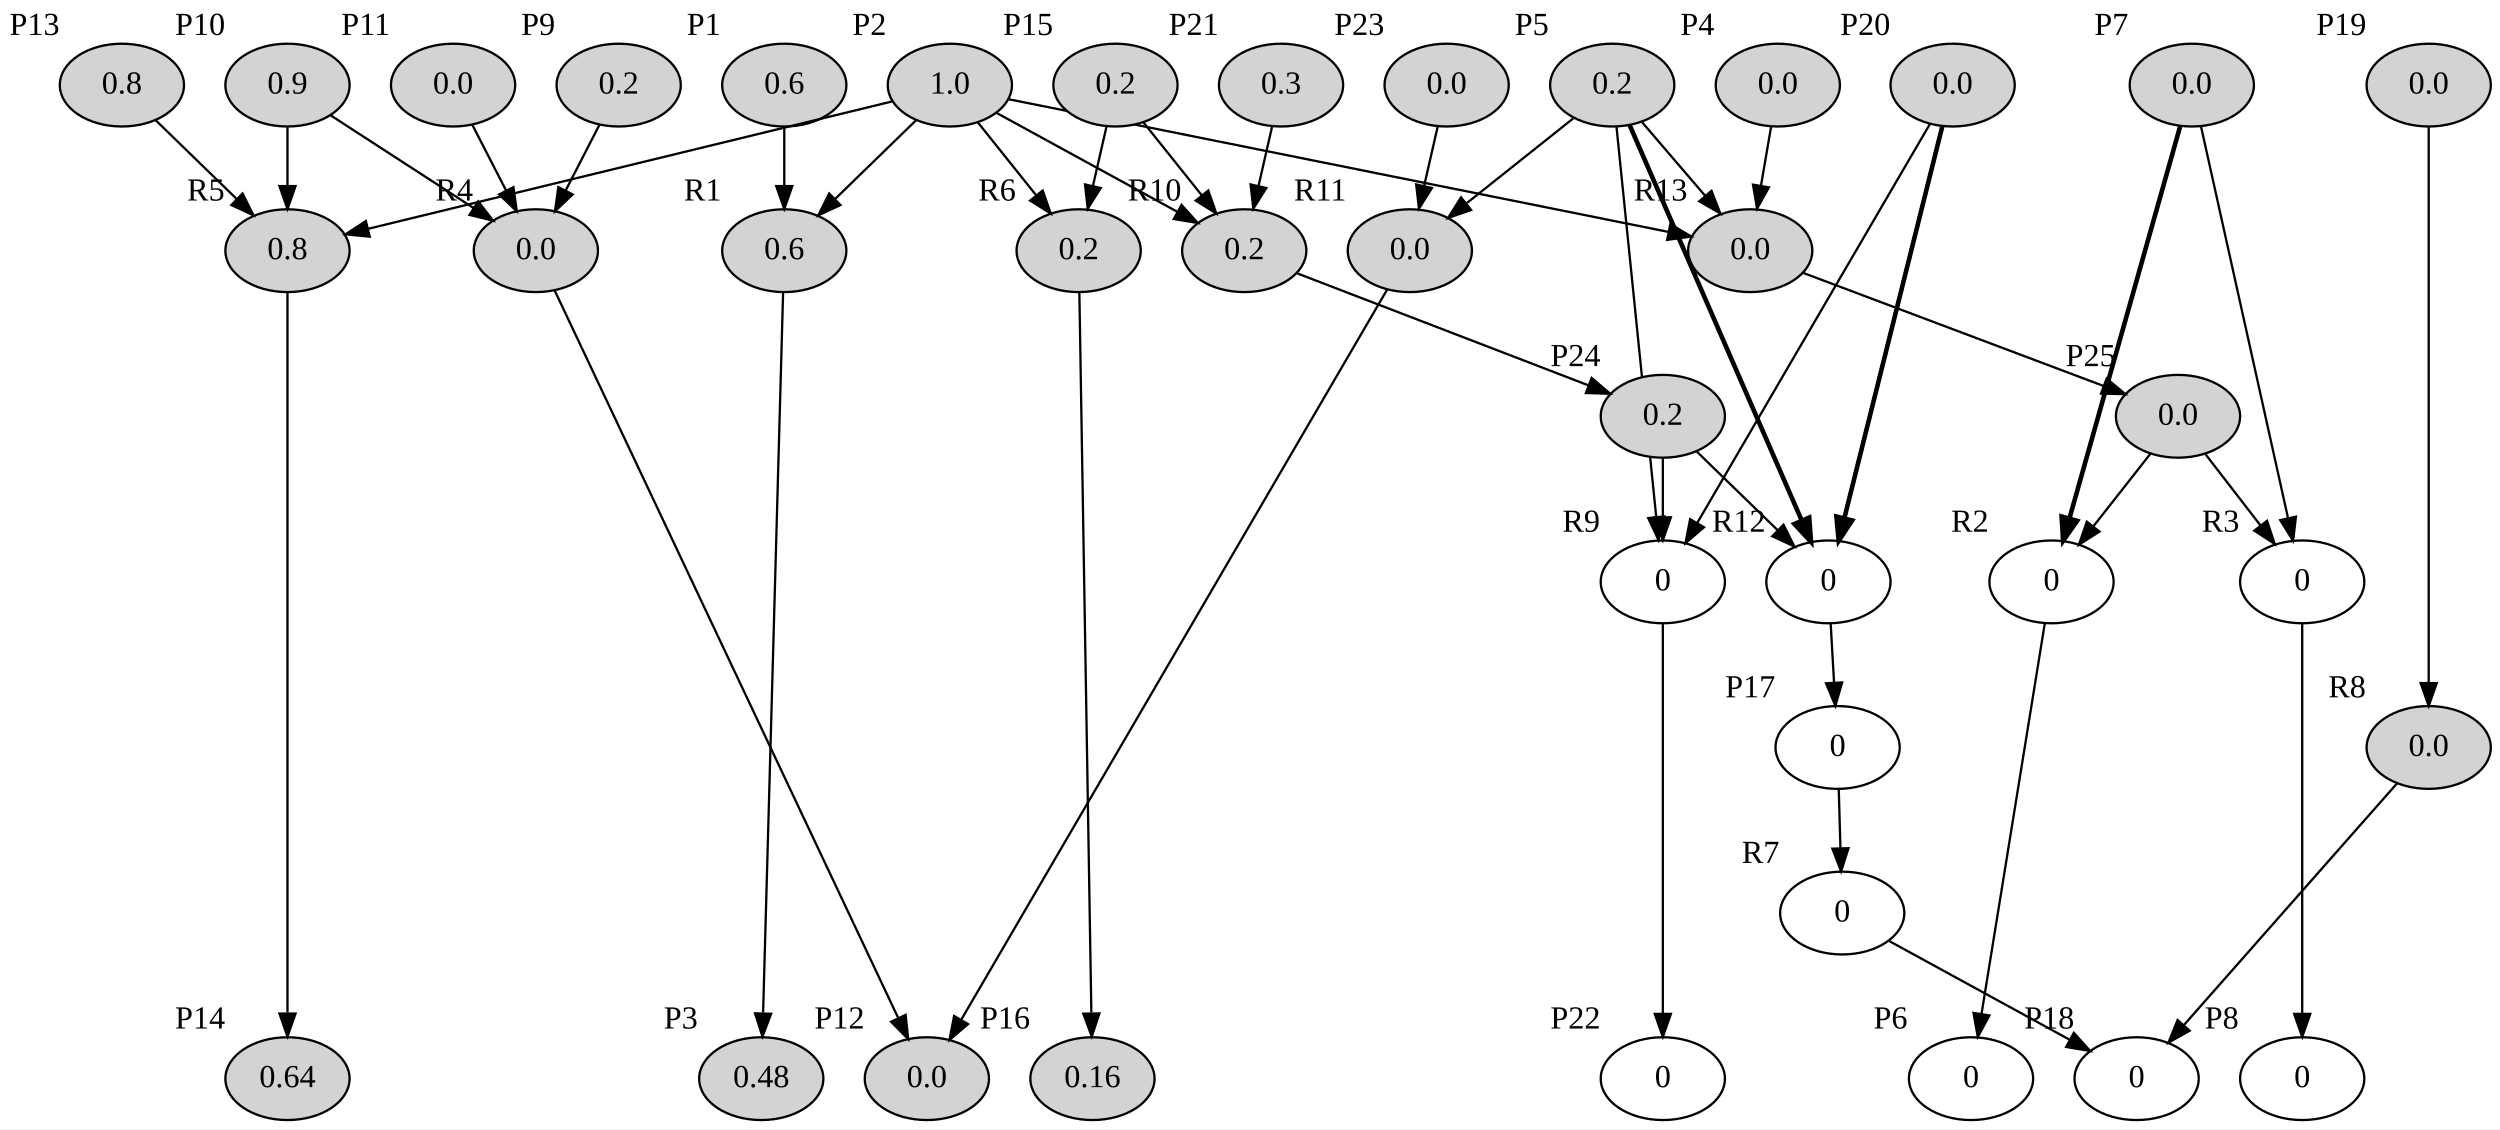
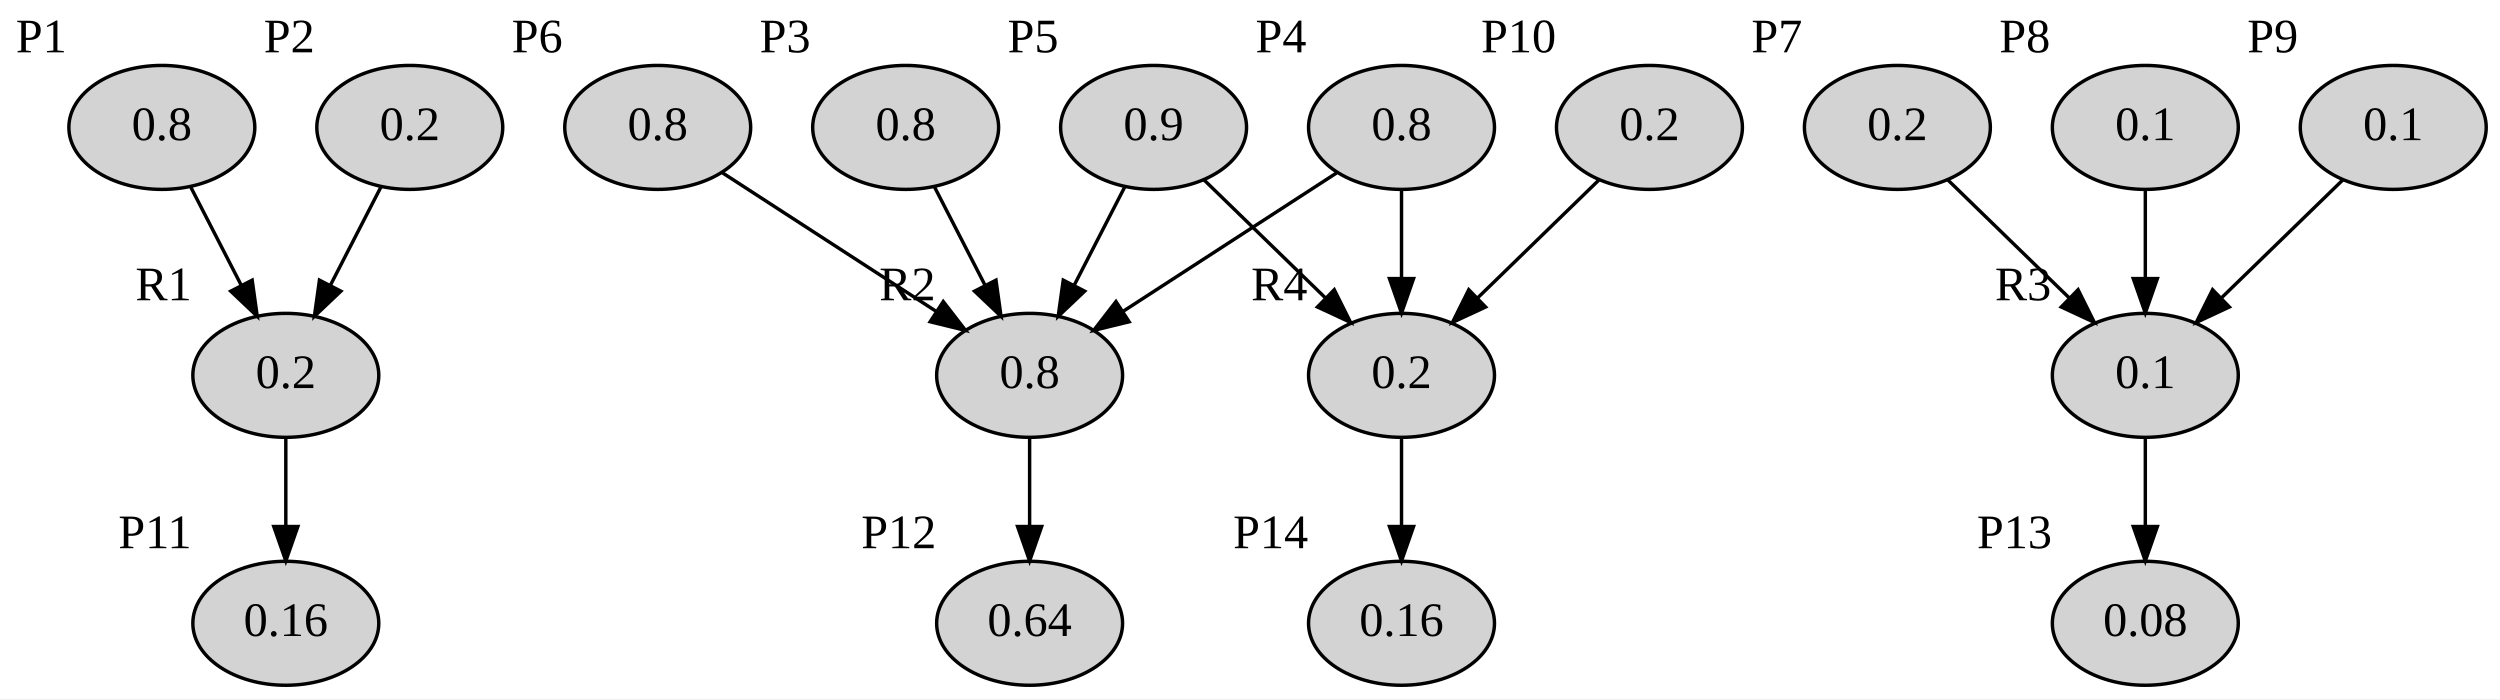
- <svg xmlns="http://www.w3.org/2000/svg" width="1087pt" height="491pt" viewBox="0.00 0.00 1087.00 491.00">
-   <g id="graph0" class="graph" transform="scale(1 1) rotate(0) translate(4 487)">
-     <polygon fill="white" stroke="transparent" points="-4,4 -4,-487 1083,-487 1083,4 -4,4" />
+ <svg xmlns="http://www.w3.org/2000/svg" width="726pt" height="203pt" viewBox="0.00 0.00 726.00 203.00">
+   <g id="graph0" class="graph" transform="scale(1 1) rotate(0) translate(4 199)">
+     <polygon fill="white" stroke="transparent" points="-4,4 -4,-199 722,-199 722,4 -4,4" />
    <g id="node1" class="node">
-       <ellipse fill="lightgray" stroke="black" cx="337" cy="-450" rx="27" ry="18" />
-       <text text-anchor="middle" x="337" y="-446.3" font-family="Times New Roman,serif" font-size="14.00">0.6</text>
-       <text text-anchor="middle" x="302" y="-471.8" font-family="Times New Roman,serif" font-size="14.00">P1</text>
+       <ellipse fill="lightgray" stroke="black" cx="43" cy="-162" rx="27" ry="18" />
+       <text text-anchor="middle" x="43" y="-158.3" font-family="Times New Roman,serif" font-size="14.00">0.8</text>
+       <text text-anchor="middle" x="8" y="-183.8" font-family="Times New Roman,serif" font-size="14.00">P1</text>
    </g>
-     <g id="node26" class="node">
-       <ellipse fill="lightgray" stroke="black" cx="337" cy="-378" rx="27" ry="18" />
-       <text text-anchor="middle" x="337" y="-374.3" font-family="Times New Roman,serif" font-size="14.00">0.6</text>
-       <text text-anchor="middle" x="301.5" y="-399.8" font-family="Times New Roman,serif" font-size="14.00">R1</text>
+     <g id="node15" class="node">
+       <ellipse fill="lightgray" stroke="black" cx="79" cy="-90" rx="27" ry="18" />
+       <text text-anchor="middle" x="79" y="-86.3" font-family="Times New Roman,serif" font-size="14.00">0.2</text>
+       <text text-anchor="middle" x="43.5" y="-111.8" font-family="Times New Roman,serif" font-size="14.00">R1</text>
    </g>
    <g id="edge1" class="edge">
-       <path fill="none" stroke="black" d="M337,-431.7C337,-423.98 337,-414.71 337,-406.11" />
-       <polygon fill="black" stroke="black" points="340.5,-406.1 337,-396.1 333.5,-406.1 340.5,-406.1" />
+       <path fill="none" stroke="black" d="M51.35,-144.76C55.71,-136.28 61.15,-125.71 66.04,-116.2" />
+       <polygon fill="black" stroke="black" points="69.23,-117.64 70.7,-107.15 63.01,-114.44 69.23,-117.64" />
    </g>
    <g id="node2" class="node">
-       <ellipse fill="lightgray" stroke="black" cx="409" cy="-450" rx="27" ry="18" />
-       <text text-anchor="middle" x="409" y="-446.3" font-family="Times New Roman,serif" font-size="14.00">1.0</text>
-       <text text-anchor="middle" x="374" y="-471.8" font-family="Times New Roman,serif" font-size="14.00">P2</text>
+       <ellipse fill="lightgray" stroke="black" cx="115" cy="-162" rx="27" ry="18" />
+       <text text-anchor="middle" x="115" y="-158.3" font-family="Times New Roman,serif" font-size="14.00">0.2</text>
+       <text text-anchor="middle" x="80" y="-183.8" font-family="Times New Roman,serif" font-size="14.00">P2</text>
    </g>
    <g id="edge3" class="edge">
-       <path fill="none" stroke="black" d="M394.43,-434.83C384.25,-424.94 370.48,-411.55 358.97,-400.36" />
-       <polygon fill="black" stroke="black" points="361.41,-397.85 351.8,-393.38 356.53,-402.87 361.41,-397.85" />
+       <path fill="none" stroke="black" d="M106.65,-144.76C102.29,-136.28 96.85,-125.71 91.96,-116.2" />
+       <polygon fill="black" stroke="black" points="94.99,-114.44 87.3,-107.15 88.77,-117.64 94.99,-114.44" />
    </g>
-     <g id="node30" class="node">
-       <ellipse fill="lightgray" stroke="black" cx="121" cy="-378" rx="27" ry="18" />
-       <text text-anchor="middle" x="121" y="-374.3" font-family="Times New Roman,serif" font-size="14.00">0.8</text>
-       <text text-anchor="middle" x="85.5" y="-399.8" font-family="Times New Roman,serif" font-size="14.00">R5</text>
+     <g id="node3" class="node">
+       <ellipse fill="lightgray" stroke="black" cx="259" cy="-162" rx="27" ry="18" />
+       <text text-anchor="middle" x="259" y="-158.3" font-family="Times New Roman,serif" font-size="14.00">0.8</text>
+       <text text-anchor="middle" x="224" y="-183.8" font-family="Times New Roman,serif" font-size="14.00">P3</text>
+     </g>
+     <g id="node16" class="node">
+       <ellipse fill="lightgray" stroke="black" cx="295" cy="-90" rx="27" ry="18" />
+       <text text-anchor="middle" x="295" y="-86.3" font-family="Times New Roman,serif" font-size="14.00">0.8</text>
+       <text text-anchor="middle" x="259.5" y="-111.8" font-family="Times New Roman,serif" font-size="14.00">R2</text>
+     </g>
+     <g id="edge10" class="edge">
+       <path fill="none" stroke="black" d="M267.35,-144.76C271.71,-136.28 277.15,-125.71 282.04,-116.2" />
+       <polygon fill="black" stroke="black" points="285.23,-117.64 286.7,-107.15 279.01,-114.44 285.23,-117.64" />
+     </g>
+     <g id="node4" class="node">
+       <ellipse fill="lightgray" stroke="black" cx="403" cy="-162" rx="27" ry="18" />
+       <text text-anchor="middle" x="403" y="-158.3" font-family="Times New Roman,serif" font-size="14.00">0.8</text>
+       <text text-anchor="middle" x="368" y="-183.8" font-family="Times New Roman,serif" font-size="14.00">P4</text>
+     </g>
+     <g id="edge8" class="edge">
+       <path fill="none" stroke="black" d="M384.19,-148.81C367,-137.67 341.38,-121.06 322.01,-108.5" />
+       <polygon fill="black" stroke="black" points="323.89,-105.56 313.6,-103.05 320.08,-111.43 323.89,-105.56" />
+     </g>
+     <g id="node18" class="node">
+       <ellipse fill="lightgray" stroke="black" cx="403" cy="-90" rx="27" ry="18" />
+       <text text-anchor="middle" x="403" y="-86.3" font-family="Times New Roman,serif" font-size="14.00">0.2</text>
+       <text text-anchor="middle" x="367.5" y="-111.8" font-family="Times New Roman,serif" font-size="14.00">R4</text>
+     </g>
+     <g id="edge9" class="edge">
+       <path fill="none" stroke="black" d="M403,-143.7C403,-135.98 403,-126.71 403,-118.11" />
+       <polygon fill="black" stroke="black" points="406.5,-118.1 403,-108.1 399.5,-118.1 406.5,-118.1" />
+     </g>
+     <g id="node5" class="node">
+       <ellipse fill="lightgray" stroke="black" cx="331" cy="-162" rx="27" ry="18" />
+       <text text-anchor="middle" x="331" y="-158.3" font-family="Times New Roman,serif" font-size="14.00">0.9</text>
+       <text text-anchor="middle" x="296" y="-183.8" font-family="Times New Roman,serif" font-size="14.00">P5</text>
    </g>
    <g id="edge4" class="edge">
-       <path fill="none" stroke="black" d="M383.95,-442.91C332.56,-430.42 215.14,-401.88 156.17,-387.55" />
-       <polygon fill="black" stroke="black" points="156.75,-384.09 146.2,-385.13 155.09,-390.89 156.75,-384.09" />
-     </g>
-     <g id="node31" class="node">
-       <ellipse fill="lightgray" stroke="black" cx="465" cy="-378" rx="27" ry="18" />
-       <text text-anchor="middle" x="465" y="-374.3" font-family="Times New Roman,serif" font-size="14.00">0.2</text>
-       <text text-anchor="middle" x="429.5" y="-399.8" font-family="Times New Roman,serif" font-size="14.00">R6</text>
+       <path fill="none" stroke="black" d="M322.65,-144.76C318.29,-136.28 312.85,-125.71 307.96,-116.2" />
+       <polygon fill="black" stroke="black" points="310.99,-114.44 303.3,-107.15 304.77,-117.64 310.99,-114.44" />
    </g>
    <g id="edge5" class="edge">
-       <path fill="none" stroke="black" d="M421.15,-433.81C428.56,-424.55 438.18,-412.52 446.52,-402.09" />
-       <polygon fill="black" stroke="black" points="449.36,-404.15 452.87,-394.16 443.89,-399.78 449.36,-404.15" />
+       <path fill="none" stroke="black" d="M345.57,-146.83C355.75,-136.94 369.52,-123.55 381.03,-112.36" />
+       <polygon fill="black" stroke="black" points="383.47,-114.87 388.2,-105.38 378.59,-109.85 383.47,-114.87" />
    </g>
-     <g id="node35" class="node">
-       <ellipse fill="lightgray" stroke="black" cx="537" cy="-378" rx="27" ry="18" />
-       <text text-anchor="middle" x="537" y="-374.3" font-family="Times New Roman,serif" font-size="14.00">0.2</text>
-       <text text-anchor="middle" x="498" y="-399.8" font-family="Times New Roman,serif" font-size="14.00">R10</text>
+     <g id="node6" class="node">
+       <ellipse fill="lightgray" stroke="black" cx="187" cy="-162" rx="27" ry="18" />
+       <text text-anchor="middle" x="187" y="-158.3" font-family="Times New Roman,serif" font-size="14.00">0.8</text>
+       <text text-anchor="middle" x="152" y="-183.8" font-family="Times New Roman,serif" font-size="14.00">P6</text>
+     </g>
+     <g id="edge7" class="edge">
+       <path fill="none" stroke="black" d="M205.81,-148.81C223,-137.67 248.62,-121.06 267.99,-108.5" />
+       <polygon fill="black" stroke="black" points="269.92,-111.43 276.4,-103.05 266.11,-105.56 269.92,-111.43" />
+     </g>
+     <g id="node7" class="node">
+       <ellipse fill="lightgray" stroke="black" cx="547" cy="-162" rx="27" ry="18" />
+       <text text-anchor="middle" x="547" y="-158.3" font-family="Times New Roman,serif" font-size="14.00">0.2</text>
+       <text text-anchor="middle" x="512" y="-183.8" font-family="Times New Roman,serif" font-size="14.00">P7</text>
+     </g>
+     <g id="node17" class="node">
+       <ellipse fill="lightgray" stroke="black" cx="619" cy="-90" rx="27" ry="18" />
+       <text text-anchor="middle" x="619" y="-86.3" font-family="Times New Roman,serif" font-size="14.00">0.1</text>
+       <text text-anchor="middle" x="583.5" y="-111.8" font-family="Times New Roman,serif" font-size="14.00">R3</text>
+     </g>
+     <g id="edge14" class="edge">
+       <path fill="none" stroke="black" d="M561.57,-146.83C571.75,-136.94 585.52,-123.55 597.03,-112.36" />
+       <polygon fill="black" stroke="black" points="599.47,-114.87 604.2,-105.38 594.59,-109.85 599.47,-114.87" />
+     </g>
+     <g id="node8" class="node">
+       <ellipse fill="lightgray" stroke="black" cx="619" cy="-162" rx="27" ry="18" />
+       <text text-anchor="middle" x="619" y="-158.3" font-family="Times New Roman,serif" font-size="14.00">0.1</text>
+       <text text-anchor="middle" x="584" y="-183.8" font-family="Times New Roman,serif" font-size="14.00">P8</text>
+     </g>
+     <g id="edge11" class="edge">
+       <path fill="none" stroke="black" d="M619,-143.7C619,-135.98 619,-126.71 619,-118.11" />
+       <polygon fill="black" stroke="black" points="622.5,-118.1 619,-108.1 615.5,-118.1 622.5,-118.1" />
+     </g>
+     <g id="node9" class="node">
+       <ellipse fill="lightgray" stroke="black" cx="691" cy="-162" rx="27" ry="18" />
+       <text text-anchor="middle" x="691" y="-158.3" font-family="Times New Roman,serif" font-size="14.00">0.1</text>
+       <text text-anchor="middle" x="656" y="-183.8" font-family="Times New Roman,serif" font-size="14.00">P9</text>
+     </g>
+     <g id="edge13" class="edge">
+       <path fill="none" stroke="black" d="M676.43,-146.83C666.25,-136.94 652.48,-123.55 640.97,-112.36" />
+       <polygon fill="black" stroke="black" points="643.41,-109.85 633.8,-105.38 638.53,-114.87 643.41,-109.85" />
+     </g>
+     <g id="node10" class="node">
+       <ellipse fill="lightgray" stroke="black" cx="475" cy="-162" rx="27" ry="18" />
+       <text text-anchor="middle" x="475" y="-158.3" font-family="Times New Roman,serif" font-size="14.00">0.2</text>
+       <text text-anchor="middle" x="437" y="-183.8" font-family="Times New Roman,serif" font-size="14.00">P10</text>
+     </g>
+     <g id="edge16" class="edge">
+       <path fill="none" stroke="black" d="M460.43,-146.83C450.25,-136.94 436.48,-123.55 424.97,-112.36" />
+       <polygon fill="black" stroke="black" points="427.41,-109.85 417.8,-105.38 422.53,-114.87 427.41,-109.85" />
+     </g>
+     <g id="node11" class="node">
+       <ellipse fill="lightgray" stroke="black" cx="79" cy="-18" rx="27" ry="18" />
+       <text text-anchor="middle" x="79" y="-14.3" font-family="Times New Roman,serif" font-size="14.00">0.16</text>
+       <text text-anchor="middle" x="41" y="-39.8" font-family="Times New Roman,serif" font-size="14.00">P11</text>
+     </g>
+     <g id="node12" class="node">
+       <ellipse fill="lightgray" stroke="black" cx="295" cy="-18" rx="27" ry="18" />
+       <text text-anchor="middle" x="295" y="-14.3" font-family="Times New Roman,serif" font-size="14.00">0.64</text>
+       <text text-anchor="middle" x="257" y="-39.8" font-family="Times New Roman,serif" font-size="14.00">P12</text>
+     </g>
+     <g id="node13" class="node">
+       <ellipse fill="lightgray" stroke="black" cx="619" cy="-18" rx="27" ry="18" />
+       <text text-anchor="middle" x="619" y="-14.3" font-family="Times New Roman,serif" font-size="14.00">0.08</text>
+       <text text-anchor="middle" x="581" y="-39.8" font-family="Times New Roman,serif" font-size="14.00">P13</text>
+     </g>
+     <g id="node14" class="node">
+       <ellipse fill="lightgray" stroke="black" cx="403" cy="-18" rx="27" ry="18" />
+       <text text-anchor="middle" x="403" y="-14.3" font-family="Times New Roman,serif" font-size="14.00">0.16</text>
+       <text text-anchor="middle" x="365" y="-39.8" font-family="Times New Roman,serif" font-size="14.00">P14</text>
+     </g>
+     <g id="edge2" class="edge">
+       <path fill="none" stroke="black" d="M79,-71.7C79,-63.98 79,-54.71 79,-46.11" />
+       <polygon fill="black" stroke="black" points="82.5,-46.1 79,-36.1 75.5,-46.1 82.5,-46.1" />
    </g>
    <g id="edge6" class="edge">
-       <path fill="none" stroke="black" d="M429.28,-437.91C450.44,-426.34 483.81,-408.09 507.8,-394.97" />
-       <polygon fill="black" stroke="black" points="509.72,-397.91 516.81,-390.04 506.36,-391.77 509.72,-397.91" />
-     </g>
-     <g id="node38" class="node">
-       <ellipse fill="lightgray" stroke="black" cx="757" cy="-378" rx="27" ry="18" />
-       <text text-anchor="middle" x="757" y="-374.3" font-family="Times New Roman,serif" font-size="14.00">0.0</text>
-       <text text-anchor="middle" x="718" y="-399.8" font-family="Times New Roman,serif" font-size="14.00">R13</text>
-     </g>
-     <g id="edge7" class="edge">
-       <path fill="none" stroke="black" d="M434.59,-443.85C495.8,-431.54 650.81,-400.36 721.22,-386.2" />
-       <polygon fill="black" stroke="black" points="722.26,-389.56 731.37,-384.15 720.88,-382.7 722.26,-389.56" />
-     </g>
-     <g id="node3" class="node">
-       <ellipse fill="lightgray" stroke="black" cx="327" cy="-18" rx="27" ry="18" />
-       <text text-anchor="middle" x="327" y="-14.3" font-family="Times New Roman,serif" font-size="14.00">0.48</text>
-       <text text-anchor="middle" x="292" y="-39.8" font-family="Times New Roman,serif" font-size="14.00">P3</text>
-     </g>
-     <g id="node4" class="node">
-       <ellipse fill="lightgray" stroke="black" cx="769" cy="-450" rx="27" ry="18" />
-       <text text-anchor="middle" x="769" y="-446.3" font-family="Times New Roman,serif" font-size="14.00">0.0</text>
-       <text text-anchor="middle" x="734" y="-471.8" font-family="Times New Roman,serif" font-size="14.00">P4</text>
-     </g>
-     <g id="edge43" class="edge">
-       <path fill="none" stroke="black" d="M766.1,-432.05C764.77,-424.35 763.18,-415.03 761.69,-406.36" />
-       <polygon fill="black" stroke="black" points="765.1,-405.54 759.96,-396.28 758.2,-406.72 765.1,-405.54" />
-     </g>
-     <g id="node5" class="node">
-       <ellipse fill="lightgray" stroke="black" cx="697" cy="-450" rx="27" ry="18" />
-       <text text-anchor="middle" x="697" y="-446.3" font-family="Times New Roman,serif" font-size="14.00">0.2</text>
-       <text text-anchor="middle" x="662" y="-471.8" font-family="Times New Roman,serif" font-size="14.00">P5</text>
-     </g>
-     <g id="node34" class="node">
-       <ellipse fill="none" stroke="black" cx="719" cy="-234" rx="27" ry="18" />
-       <text text-anchor="middle" x="719" y="-230.3" font-family="Times New Roman,serif" font-size="14.00">0</text>
-       <text text-anchor="middle" x="683.5" y="-255.8" font-family="Times New Roman,serif" font-size="14.00">R9</text>
-     </g>
-     <g id="edge28" class="edge">
-       <path fill="none" stroke="black" d="M698.84,-431.96C702.67,-394.31 711.55,-307.19 716.14,-262.12" />
-       <polygon fill="black" stroke="black" points="719.62,-262.45 717.15,-252.15 712.66,-261.74 719.62,-262.45" />
-     </g>
-     <g id="node36" class="node">
-       <ellipse fill="lightgray" stroke="black" cx="609" cy="-378" rx="27" ry="18" />
-       <text text-anchor="middle" x="609" y="-374.3" font-family="Times New Roman,serif" font-size="14.00">0.0</text>
-       <text text-anchor="middle" x="570" y="-399.8" font-family="Times New Roman,serif" font-size="14.00">R11</text>
-     </g>
-     <g id="edge29" class="edge">
-       <path fill="none" stroke="black" d="M680.03,-435.5C666.92,-425.08 648.59,-410.49 633.83,-398.75" />
-       <polygon fill="black" stroke="black" points="635.62,-395.7 625.62,-392.22 631.26,-401.18 635.62,-395.7" />
-     </g>
-     <g id="node37" class="node">
-       <ellipse fill="none" stroke="black" cx="791" cy="-234" rx="27" ry="18" />
-       <text text-anchor="middle" x="791" y="-230.3" font-family="Times New Roman,serif" font-size="14.00">0</text>
-       <text text-anchor="middle" x="752" y="-255.8" font-family="Times New Roman,serif" font-size="14.00">R12</text>
-     </g>
-     <g id="edge30" class="edge">
-       <path fill="none" stroke="black" stroke-width="2" d="M704.53,-432.69C720.9,-395.09 759.78,-305.73 779.34,-260.79" />
-       <polygon fill="black" stroke="black" stroke-width="2" points="782.65,-261.96 783.43,-251.39 776.23,-259.17 782.65,-261.96" />
-     </g>
-     <g id="edge31" class="edge">
-       <path fill="none" stroke="black" d="M710.02,-433.81C718.04,-424.45 728.47,-412.28 737.47,-401.79" />
-       <polygon fill="black" stroke="black" points="740.16,-404.03 744.01,-394.16 734.84,-399.47 740.16,-404.03" />
-     </g>
-     <g id="node6" class="node">
-       <ellipse fill="none" stroke="black" cx="853" cy="-18" rx="27" ry="18" />
-       <text text-anchor="middle" x="853" y="-14.3" font-family="Times New Roman,serif" font-size="14.00">0</text>
-       <text text-anchor="middle" x="818" y="-39.8" font-family="Times New Roman,serif" font-size="14.00">P6</text>
-     </g>
-     <g id="node7" class="node">
-       <ellipse fill="lightgray" stroke="black" cx="949" cy="-450" rx="27" ry="18" />
-       <text text-anchor="middle" x="949" y="-446.3" font-family="Times New Roman,serif" font-size="14.00">0.0</text>
-       <text text-anchor="middle" x="914" y="-471.8" font-family="Times New Roman,serif" font-size="14.00">P7</text>
-     </g>
-     <g id="node27" class="node">
-       <ellipse fill="none" stroke="black" cx="888" cy="-234" rx="27" ry="18" />
-       <text text-anchor="middle" x="888" y="-230.3" font-family="Times New Roman,serif" font-size="14.00">0</text>
-       <text text-anchor="middle" x="852.5" y="-255.8" font-family="Times New Roman,serif" font-size="14.00">R2</text>
-     </g>
-     <g id="edge11" class="edge">
-       <path fill="none" stroke="black" stroke-width="2" d="M943.9,-431.96C933.22,-394.14 908.44,-306.38 895.77,-261.5" />
-       <polygon fill="black" stroke="black" stroke-width="2" points="899.12,-260.51 893.04,-251.84 892.39,-262.42 899.12,-260.51" />
-     </g>
-     <g id="node28" class="node">
-       <ellipse fill="none" stroke="black" cx="997" cy="-234" rx="27" ry="18" />
-       <text text-anchor="middle" x="997" y="-230.3" font-family="Times New Roman,serif" font-size="14.00">0</text>
-       <text text-anchor="middle" x="961.5" y="-255.8" font-family="Times New Roman,serif" font-size="14.00">R3</text>
+       <path fill="none" stroke="black" d="M295,-71.7C295,-63.98 295,-54.71 295,-46.11" />
+       <polygon fill="black" stroke="black" points="298.5,-46.1 295,-36.1 291.5,-46.1 298.5,-46.1" />
    </g>
    <g id="edge12" class="edge">
-       <path fill="none" stroke="black" d="M953.01,-431.96C961.4,-394.22 980.83,-306.75 990.82,-261.79" />
-       <polygon fill="black" stroke="black" points="994.28,-262.36 993.04,-251.84 987.45,-260.84 994.28,-262.36" />
-     </g>
-     <g id="node8" class="node">
-       <ellipse fill="none" stroke="black" cx="997" cy="-18" rx="27" ry="18" />
-       <text text-anchor="middle" x="997" y="-14.3" font-family="Times New Roman,serif" font-size="14.00">0</text>
-       <text text-anchor="middle" x="962" y="-39.8" font-family="Times New Roman,serif" font-size="14.00">P8</text>
-     </g>
-     <g id="node9" class="node">
-       <ellipse fill="lightgray" stroke="black" cx="265" cy="-450" rx="27" ry="18" />
-       <text text-anchor="middle" x="265" y="-446.3" font-family="Times New Roman,serif" font-size="14.00">0.2</text>
-       <text text-anchor="middle" x="230" y="-471.8" font-family="Times New Roman,serif" font-size="14.00">P9</text>
-     </g>
-     <g id="node29" class="node">
-       <ellipse fill="lightgray" stroke="black" cx="229" cy="-378" rx="27" ry="18" />
-       <text text-anchor="middle" x="229" y="-374.3" font-family="Times New Roman,serif" font-size="14.00">0.0</text>
-       <text text-anchor="middle" x="193.5" y="-399.8" font-family="Times New Roman,serif" font-size="14.00">R4</text>
-     </g>
-     <g id="edge18" class="edge">
-       <path fill="none" stroke="black" d="M256.65,-432.76C252.29,-424.28 246.85,-413.71 241.96,-404.2" />
-       <polygon fill="black" stroke="black" points="244.99,-402.44 237.3,-395.15 238.77,-405.64 244.99,-402.44" />
-     </g>
-     <g id="node10" class="node">
-       <ellipse fill="lightgray" stroke="black" cx="121" cy="-450" rx="27" ry="18" />
-       <text text-anchor="middle" x="121" y="-446.3" font-family="Times New Roman,serif" font-size="14.00">0.9</text>
-       <text text-anchor="middle" x="83" y="-471.8" font-family="Times New Roman,serif" font-size="14.00">P10</text>
-     </g>
-     <g id="edge14" class="edge">
-       <path fill="none" stroke="black" d="M139.81,-436.81C157,-425.67 182.62,-409.06 201.99,-396.5" />
-       <polygon fill="black" stroke="black" points="203.92,-399.43 210.4,-391.05 200.11,-393.56 203.92,-399.43" />
+       <path fill="none" stroke="black" d="M619,-71.7C619,-63.98 619,-54.71 619,-46.11" />
+       <polygon fill="black" stroke="black" points="622.5,-46.1 619,-36.1 615.5,-46.1 622.5,-46.1" />
    </g>
    <g id="edge15" class="edge">
-       <path fill="none" stroke="black" d="M121,-431.7C121,-423.98 121,-414.71 121,-406.11" />
-       <polygon fill="black" stroke="black" points="124.5,-406.1 121,-396.1 117.5,-406.1 124.5,-406.1" />
-     </g>
-     <g id="node11" class="node">
-       <ellipse fill="lightgray" stroke="black" cx="193" cy="-450" rx="27" ry="18" />
-       <text text-anchor="middle" x="193" y="-446.3" font-family="Times New Roman,serif" font-size="14.00">0.0</text>
-       <text text-anchor="middle" x="155" y="-471.8" font-family="Times New Roman,serif" font-size="14.00">P11</text>
-     </g>
-     <g id="edge17" class="edge">
-       <path fill="none" stroke="black" d="M201.35,-432.76C205.71,-424.28 211.15,-413.71 216.04,-404.2" />
-       <polygon fill="black" stroke="black" points="219.23,-405.64 220.7,-395.15 213.01,-402.44 219.23,-405.64" />
-     </g>
-     <g id="node12" class="node">
-       <ellipse fill="lightgray" stroke="black" cx="399" cy="-18" rx="27" ry="18" />
-       <text text-anchor="middle" x="399" y="-14.3" font-family="Times New Roman,serif" font-size="14.00">0.0</text>
-       <text text-anchor="middle" x="361" y="-39.8" font-family="Times New Roman,serif" font-size="14.00">P12</text>
-     </g>
-     <g id="node13" class="node">
-       <ellipse fill="lightgray" stroke="black" cx="49" cy="-450" rx="27" ry="18" />
-       <text text-anchor="middle" x="49" y="-446.3" font-family="Times New Roman,serif" font-size="14.00">0.8</text>
-       <text text-anchor="middle" x="11" y="-471.8" font-family="Times New Roman,serif" font-size="14.00">P13</text>
-     </g>
-     <g id="edge19" class="edge">
-       <path fill="none" stroke="black" d="M63.57,-434.83C73.75,-424.94 87.52,-411.55 99.03,-400.36" />
-       <polygon fill="black" stroke="black" points="101.47,-402.87 106.2,-393.38 96.59,-397.85 101.47,-402.87" />
-     </g>
-     <g id="node14" class="node">
-       <ellipse fill="lightgray" stroke="black" cx="121" cy="-18" rx="27" ry="18" />
-       <text text-anchor="middle" x="121" y="-14.3" font-family="Times New Roman,serif" font-size="14.00">0.64</text>
-       <text text-anchor="middle" x="83" y="-39.8" font-family="Times New Roman,serif" font-size="14.00">P14</text>
-     </g>
-     <g id="node15" class="node">
-       <ellipse fill="lightgray" stroke="black" cx="481" cy="-450" rx="27" ry="18" />
-       <text text-anchor="middle" x="481" y="-446.3" font-family="Times New Roman,serif" font-size="14.00">0.2</text>
-       <text text-anchor="middle" x="443" y="-471.8" font-family="Times New Roman,serif" font-size="14.00">P15</text>
-     </g>
-     <g id="edge22" class="edge">
-       <path fill="none" stroke="black" d="M477.13,-432.05C475.35,-424.26 473.19,-414.82 471.19,-406.08" />
-       <polygon fill="black" stroke="black" points="474.59,-405.24 468.95,-396.28 467.76,-406.8 474.59,-405.24" />
-     </g>
-     <g id="edge23" class="edge">
-       <path fill="none" stroke="black" d="M493.15,-433.81C500.56,-424.55 510.18,-412.52 518.52,-402.09" />
-       <polygon fill="black" stroke="black" points="521.36,-404.15 524.87,-394.16 515.89,-399.78 521.36,-404.15" />
-     </g>
-     <g id="node16" class="node">
-       <ellipse fill="lightgray" stroke="black" cx="471" cy="-18" rx="27" ry="18" />
-       <text text-anchor="middle" x="471" y="-14.3" font-family="Times New Roman,serif" font-size="14.00">0.16</text>
-       <text text-anchor="middle" x="433" y="-39.8" font-family="Times New Roman,serif" font-size="14.00">P16</text>
-     </g>
-     <g id="node17" class="node">
-       <ellipse fill="none" stroke="black" cx="795" cy="-162" rx="27" ry="18" />
-       <text text-anchor="middle" x="795" y="-158.3" font-family="Times New Roman,serif" font-size="14.00">0</text>
-       <text text-anchor="middle" x="757" y="-183.8" font-family="Times New Roman,serif" font-size="14.00">P17</text>
-     </g>
-     <g id="node32" class="node">
-       <ellipse fill="none" stroke="black" cx="797" cy="-90" rx="27" ry="18" />
-       <text text-anchor="middle" x="797" y="-86.3" font-family="Times New Roman,serif" font-size="14.00">0</text>
-       <text text-anchor="middle" x="761.5" y="-111.8" font-family="Times New Roman,serif" font-size="14.00">R7</text>
-     </g>
-     <g id="edge24" class="edge">
-       <path fill="none" stroke="black" d="M795.49,-143.7C795.71,-135.98 795.98,-126.71 796.23,-118.11" />
-       <polygon fill="black" stroke="black" points="799.72,-118.2 796.51,-108.1 792.73,-118 799.72,-118.2" />
-     </g>
-     <g id="node18" class="node">
-       <ellipse fill="none" stroke="black" cx="925" cy="-18" rx="27" ry="18" />
-       <text text-anchor="middle" x="925" y="-14.3" font-family="Times New Roman,serif" font-size="14.00">0</text>
-       <text text-anchor="middle" x="887" y="-39.8" font-family="Times New Roman,serif" font-size="14.00">P18</text>
-     </g>
-     <g id="node19" class="node">
-       <ellipse fill="lightgray" stroke="black" cx="1052" cy="-450" rx="27" ry="18" />
-       <text text-anchor="middle" x="1052" y="-446.3" font-family="Times New Roman,serif" font-size="14.00">0.0</text>
-       <text text-anchor="middle" x="1014" y="-471.8" font-family="Times New Roman,serif" font-size="14.00">P19</text>
-     </g>
-     <g id="node33" class="node">
-       <ellipse fill="lightgray" stroke="black" cx="1052" cy="-162" rx="27" ry="18" />
-       <text text-anchor="middle" x="1052" y="-158.3" font-family="Times New Roman,serif" font-size="14.00">0.0</text>
-       <text text-anchor="middle" x="1016.5" y="-183.8" font-family="Times New Roman,serif" font-size="14.00">R8</text>
-     </g>
-     <g id="edge26" class="edge">
-       <path fill="none" stroke="black" d="M1052,-431.98C1052,-383.29 1052,-248.8 1052,-190.06" />
-       <polygon fill="black" stroke="black" points="1055.5,-190.01 1052,-180.01 1048.5,-190.01 1055.5,-190.01" />
-     </g>
-     <g id="node20" class="node">
-       <ellipse fill="lightgray" stroke="black" cx="845" cy="-450" rx="27" ry="18" />
-       <text text-anchor="middle" x="845" y="-446.3" font-family="Times New Roman,serif" font-size="14.00">0.0</text>
-       <text text-anchor="middle" x="807" y="-471.8" font-family="Times New Roman,serif" font-size="14.00">P20</text>
-     </g>
-     <g id="edge35" class="edge">
-       <path fill="none" stroke="black" d="M835.11,-433.05C813.12,-395.35 760.06,-304.38 733.98,-259.67" />
-       <polygon fill="black" stroke="black" points="736.9,-257.74 728.84,-250.87 730.86,-261.27 736.9,-257.74" />
-     </g>
-     <g id="edge36" class="edge">
-       <path fill="none" stroke="black" stroke-width="2" d="M840.49,-431.96C831.06,-394.22 809.19,-306.75 797.95,-261.79" />
-       <polygon fill="black" stroke="black" stroke-width="2" points="801.28,-260.69 795.46,-251.84 794.49,-262.39 801.28,-260.69" />
-     </g>
-     <g id="node21" class="node">
-       <ellipse fill="lightgray" stroke="black" cx="553" cy="-450" rx="27" ry="18" />
-       <text text-anchor="middle" x="553" y="-446.3" font-family="Times New Roman,serif" font-size="14.00">0.3</text>
-       <text text-anchor="middle" x="515" y="-471.8" font-family="Times New Roman,serif" font-size="14.00">P21</text>
-     </g>
-     <g id="edge37" class="edge">
-       <path fill="none" stroke="black" d="M549.13,-432.05C547.35,-424.26 545.19,-414.82 543.19,-406.08" />
-       <polygon fill="black" stroke="black" points="546.59,-405.24 540.95,-396.28 539.76,-406.8 546.59,-405.24" />
-     </g>
-     <g id="node22" class="node">
-       <ellipse fill="none" stroke="black" cx="719" cy="-18" rx="27" ry="18" />
-       <text text-anchor="middle" x="719" y="-14.3" font-family="Times New Roman,serif" font-size="14.00">0</text>
-       <text text-anchor="middle" x="681" y="-39.8" font-family="Times New Roman,serif" font-size="14.00">P22</text>
-     </g>
-     <g id="node23" class="node">
-       <ellipse fill="lightgray" stroke="black" cx="625" cy="-450" rx="27" ry="18" />
-       <text text-anchor="middle" x="625" y="-446.3" font-family="Times New Roman,serif" font-size="14.00">0.0</text>
-       <text text-anchor="middle" x="587" y="-471.8" font-family="Times New Roman,serif" font-size="14.00">P23</text>
-     </g>
-     <g id="edge40" class="edge">
-       <path fill="none" stroke="black" d="M621.13,-432.05C619.35,-424.26 617.19,-414.82 615.19,-406.08" />
-       <polygon fill="black" stroke="black" points="618.59,-405.24 612.95,-396.28 611.76,-406.8 618.59,-405.24" />
-     </g>
-     <g id="node24" class="node">
-       <ellipse fill="lightgray" stroke="black" cx="719" cy="-306" rx="27" ry="18" />
-       <text text-anchor="middle" x="719" y="-302.3" font-family="Times New Roman,serif" font-size="14.00">0.2</text>
-       <text text-anchor="middle" x="681" y="-327.8" font-family="Times New Roman,serif" font-size="14.00">P24</text>
-     </g>
-     <g id="edge33" class="edge">
-       <path fill="none" stroke="black" d="M719,-287.7C719,-279.98 719,-270.71 719,-262.11" />
-       <polygon fill="black" stroke="black" points="722.5,-262.1 719,-252.1 715.5,-262.1 722.5,-262.1" />
-     </g>
-     <g id="edge34" class="edge">
-       <path fill="none" stroke="black" d="M733.57,-290.83C743.75,-280.94 757.52,-267.55 769.03,-256.36" />
-       <polygon fill="black" stroke="black" points="771.47,-258.87 776.2,-249.38 766.59,-253.85 771.47,-258.87" />
-     </g>
-     <g id="node25" class="node">
-       <ellipse fill="lightgray" stroke="black" cx="943" cy="-306" rx="27" ry="18" />
-       <text text-anchor="middle" x="943" y="-302.3" font-family="Times New Roman,serif" font-size="14.00">0.0</text>
-       <text text-anchor="middle" x="905" y="-327.8" font-family="Times New Roman,serif" font-size="14.00">P25</text>
-     </g>
-     <g id="edge8" class="edge">
-       <path fill="none" stroke="black" d="M931.07,-289.81C923.79,-280.55 914.34,-268.52 906.15,-258.09" />
-       <polygon fill="black" stroke="black" points="908.84,-255.86 899.91,-250.16 903.34,-260.18 908.84,-255.86" />
-     </g>
-     <g id="edge9" class="edge">
-       <path fill="none" stroke="black" d="M954.98,-289.46C961.98,-280.4 970.94,-268.79 978.79,-258.61" />
-       <polygon fill="black" stroke="black" points="981.71,-260.55 985.05,-250.49 976.17,-256.27 981.71,-260.55" />
-     </g>
-     <g id="edge2" class="edge">
-       <path fill="none" stroke="black" d="M336.49,-359.65C334.86,-301.03 329.78,-117.96 327.8,-46.74" />
-       <polygon fill="black" stroke="black" points="331.29,-46.21 327.51,-36.31 324.29,-46.4 331.29,-46.21" />
-     </g>
-     <g id="edge10" class="edge">
-       <path fill="none" stroke="black" d="M885.08,-215.96C878.98,-178.31 864.86,-91.19 857.56,-46.12" />
-       <polygon fill="black" stroke="black" points="860.99,-45.46 855.94,-36.15 854.08,-46.58 860.99,-45.46" />
-     </g>
-     <g id="edge13" class="edge">
-       <path fill="none" stroke="black" d="M997,-215.96C997,-178.39 997,-91.55 997,-46.41" />
-       <polygon fill="black" stroke="black" points="1000.5,-46.15 997,-36.15 993.5,-46.15 1000.5,-46.15" />
-     </g>
-     <g id="edge16" class="edge">
-       <path fill="none" stroke="black" d="M237.2,-360.64C264.63,-302.54 353.35,-114.67 386.42,-44.64" />
-       <polygon fill="black" stroke="black" points="389.78,-45.73 390.88,-35.19 383.45,-42.74 389.78,-45.73" />
-     </g>
-     <g id="edge20" class="edge">
-       <path fill="none" stroke="black" d="M121,-359.65C121,-301.03 121,-117.96 121,-46.74" />
-       <polygon fill="black" stroke="black" points="124.5,-46.31 121,-36.31 117.5,-46.31 124.5,-46.31" />
-     </g>
-     <g id="edge21" class="edge">
-       <path fill="none" stroke="black" d="M465.31,-359.65C466.28,-301.03 469.33,-117.96 470.52,-46.74" />
-       <polygon fill="black" stroke="black" points="474.03,-46.37 470.69,-36.31 467.03,-46.25 474.03,-46.37" />
-     </g>
-     <g id="edge25" class="edge">
-       <path fill="none" stroke="black" d="M817.28,-77.91C838.44,-66.34 871.81,-48.09 895.8,-34.97" />
-       <polygon fill="black" stroke="black" points="897.72,-37.91 904.81,-30.04 894.36,-31.77 897.72,-37.91" />
-     </g>
-     <g id="edge27" class="edge">
-       <path fill="none" stroke="black" d="M1038.17,-146.32C1015.84,-121 971.72,-70.98 945.66,-41.42" />
-       <polygon fill="black" stroke="black" points="948.06,-38.85 938.82,-33.67 942.81,-43.48 948.06,-38.85" />
-     </g>
-     <g id="edge32" class="edge">
-       <path fill="none" stroke="black" d="M719,-215.96C719,-178.39 719,-91.55 719,-46.41" />
-       <polygon fill="black" stroke="black" points="722.5,-46.15 719,-36.15 715.5,-46.15 722.5,-46.15" />
-     </g>
-     <g id="edge38" class="edge">
-       <path fill="none" stroke="black" d="M560.05,-368.13C592.05,-355.83 650.1,-333.5 686.49,-319.51" />
-       <polygon fill="black" stroke="black" points="688.06,-322.65 696.14,-315.79 685.55,-316.12 688.06,-322.65" />
-     </g>
-     <g id="edge39" class="edge">
-       <path fill="none" stroke="black" d="M599.15,-361.12C565.46,-303.37 454.66,-113.42 414.07,-43.84" />
-       <polygon fill="black" stroke="black" points="416.89,-41.72 408.83,-34.84 410.84,-45.25 416.89,-41.72" />
-     </g>
-     <g id="edge41" class="edge">
-       <path fill="none" stroke="black" d="M791.99,-215.7C792.43,-207.98 792.96,-198.71 793.45,-190.11" />
-       <polygon fill="black" stroke="black" points="796.95,-190.29 794.02,-180.1 789.96,-189.89 796.95,-190.29" />
-     </g>
-     <g id="edge42" class="edge">
-       <path fill="none" stroke="black" d="M780.18,-368.28C813.08,-355.9 873.44,-333.18 910.71,-319.15" />
-       <polygon fill="black" stroke="black" points="911.98,-322.41 920.11,-315.61 909.52,-315.86 911.98,-322.41" />
+       <path fill="none" stroke="black" d="M403,-71.7C403,-63.98 403,-54.71 403,-46.11" />
+       <polygon fill="black" stroke="black" points="406.5,-46.1 403,-36.1 399.5,-46.1 406.5,-46.1" />
    </g>
  </g>
</svg>
